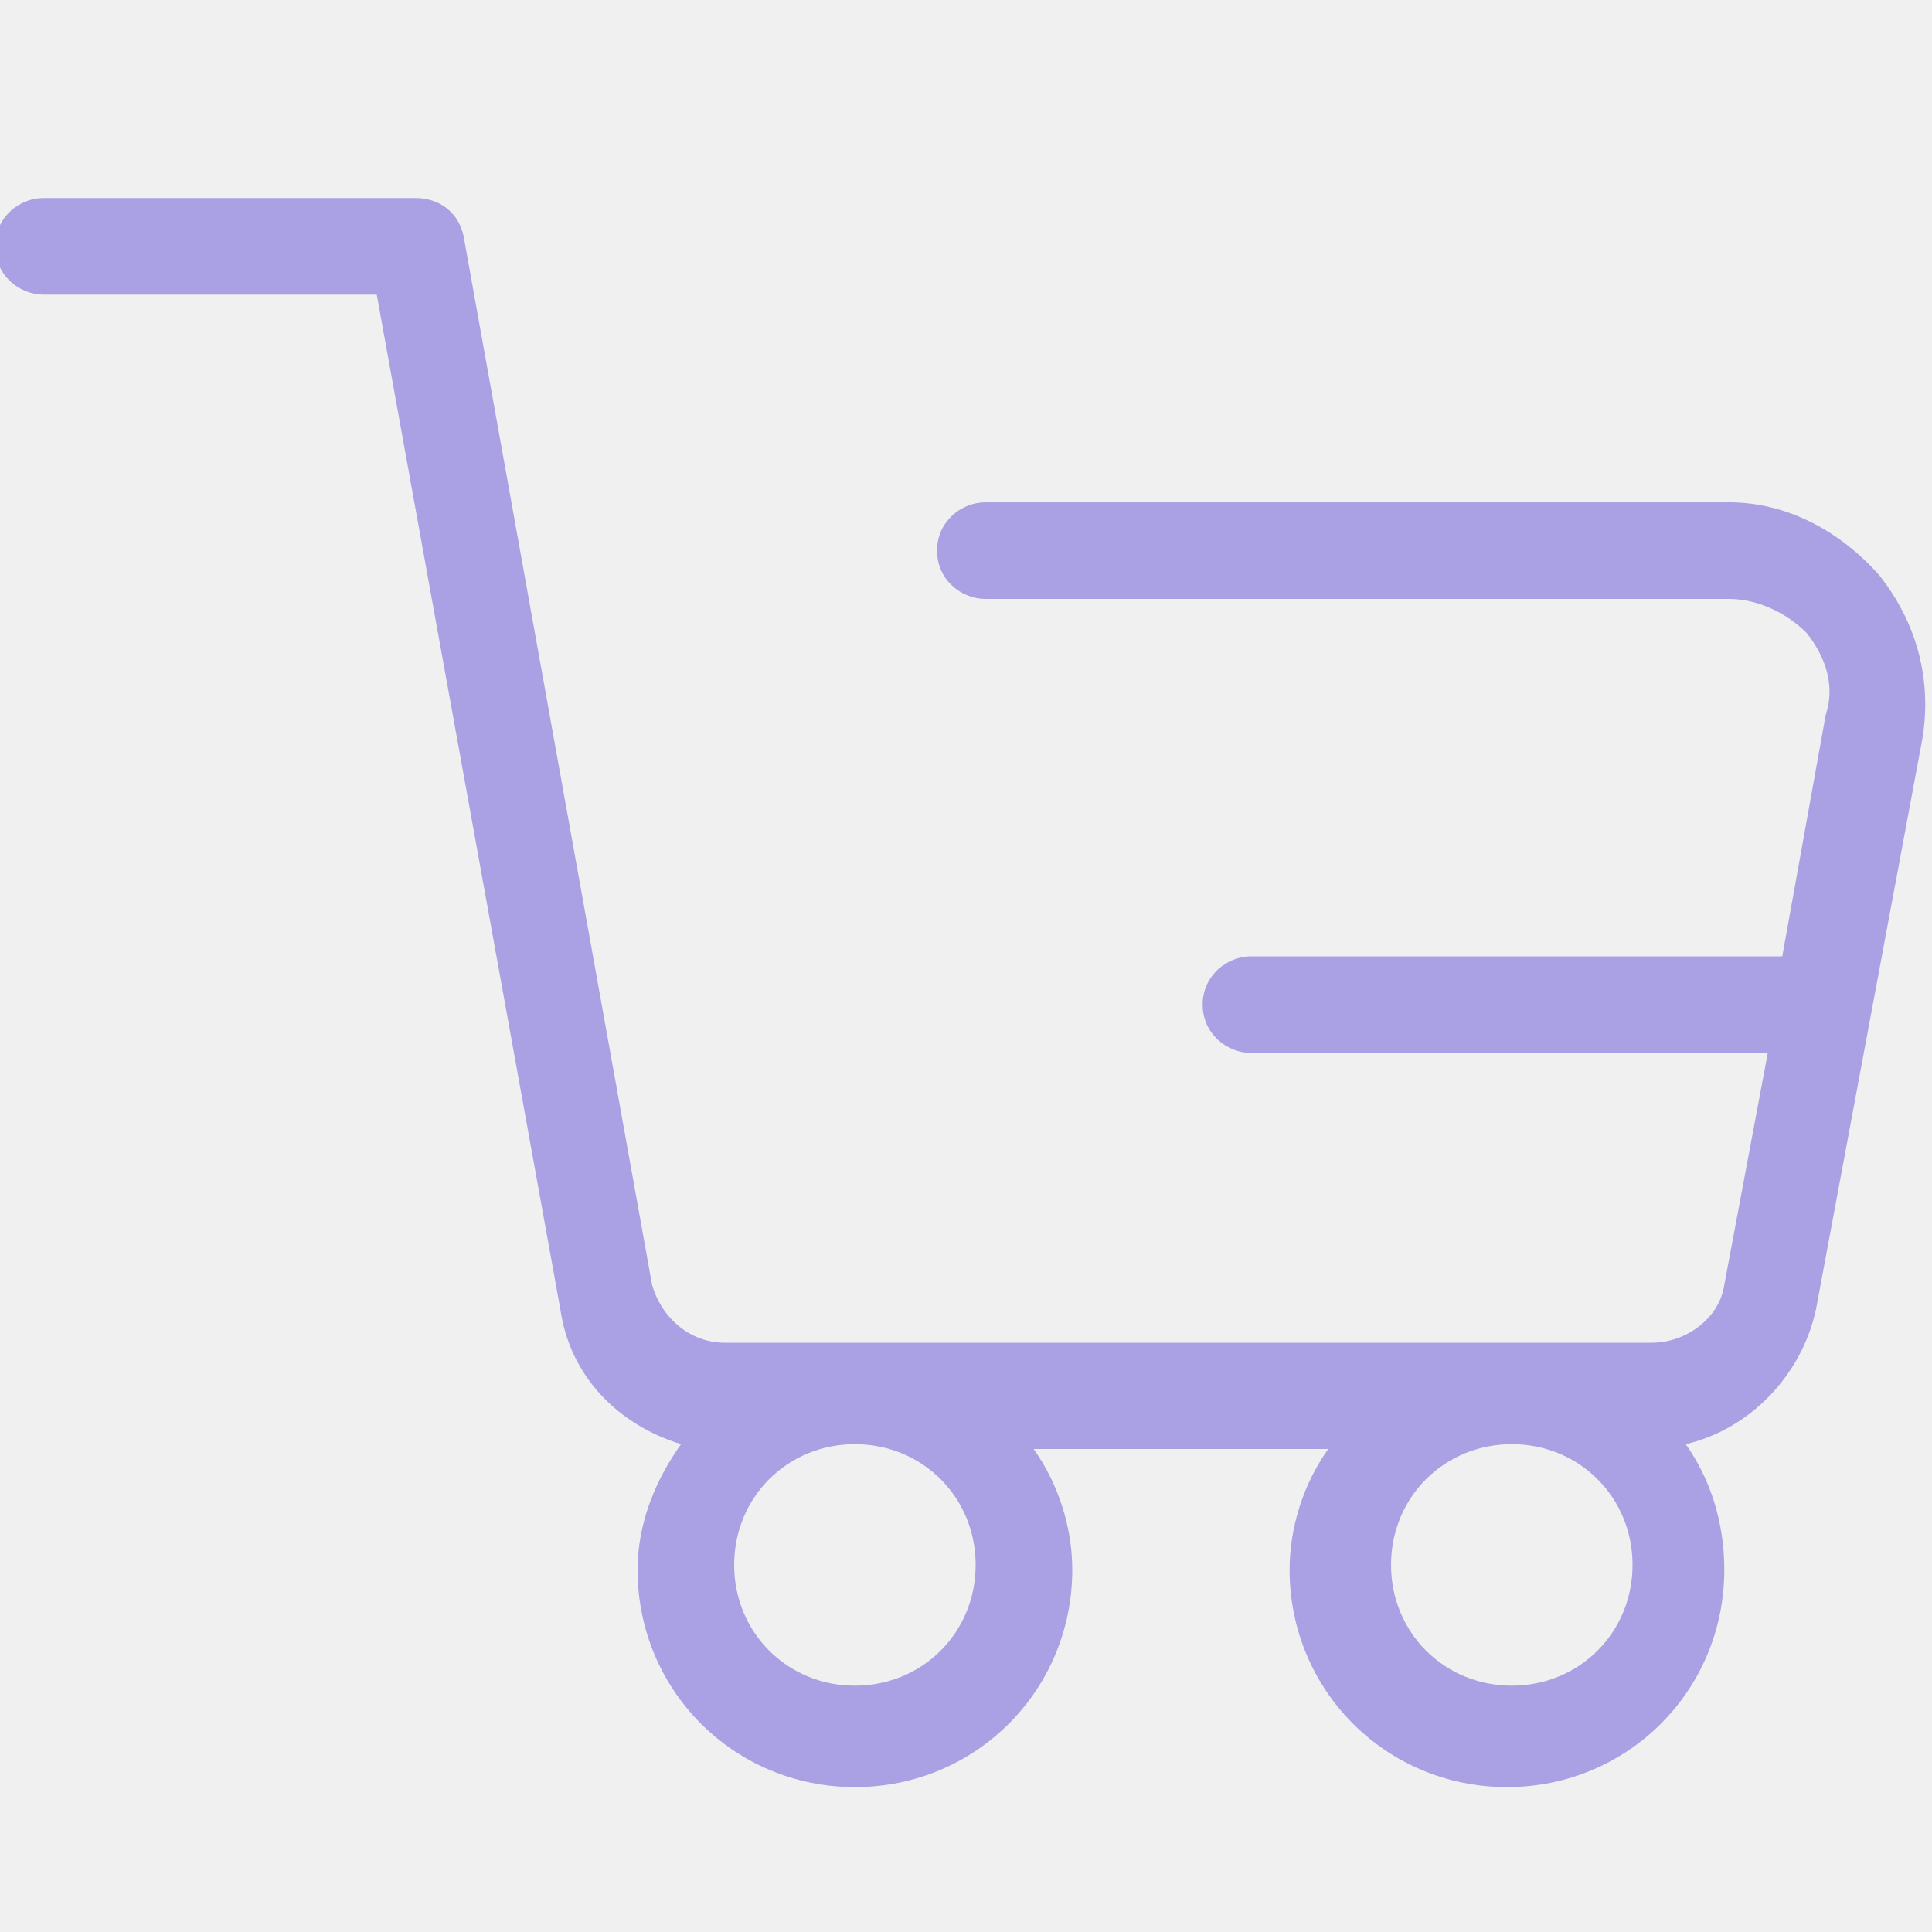
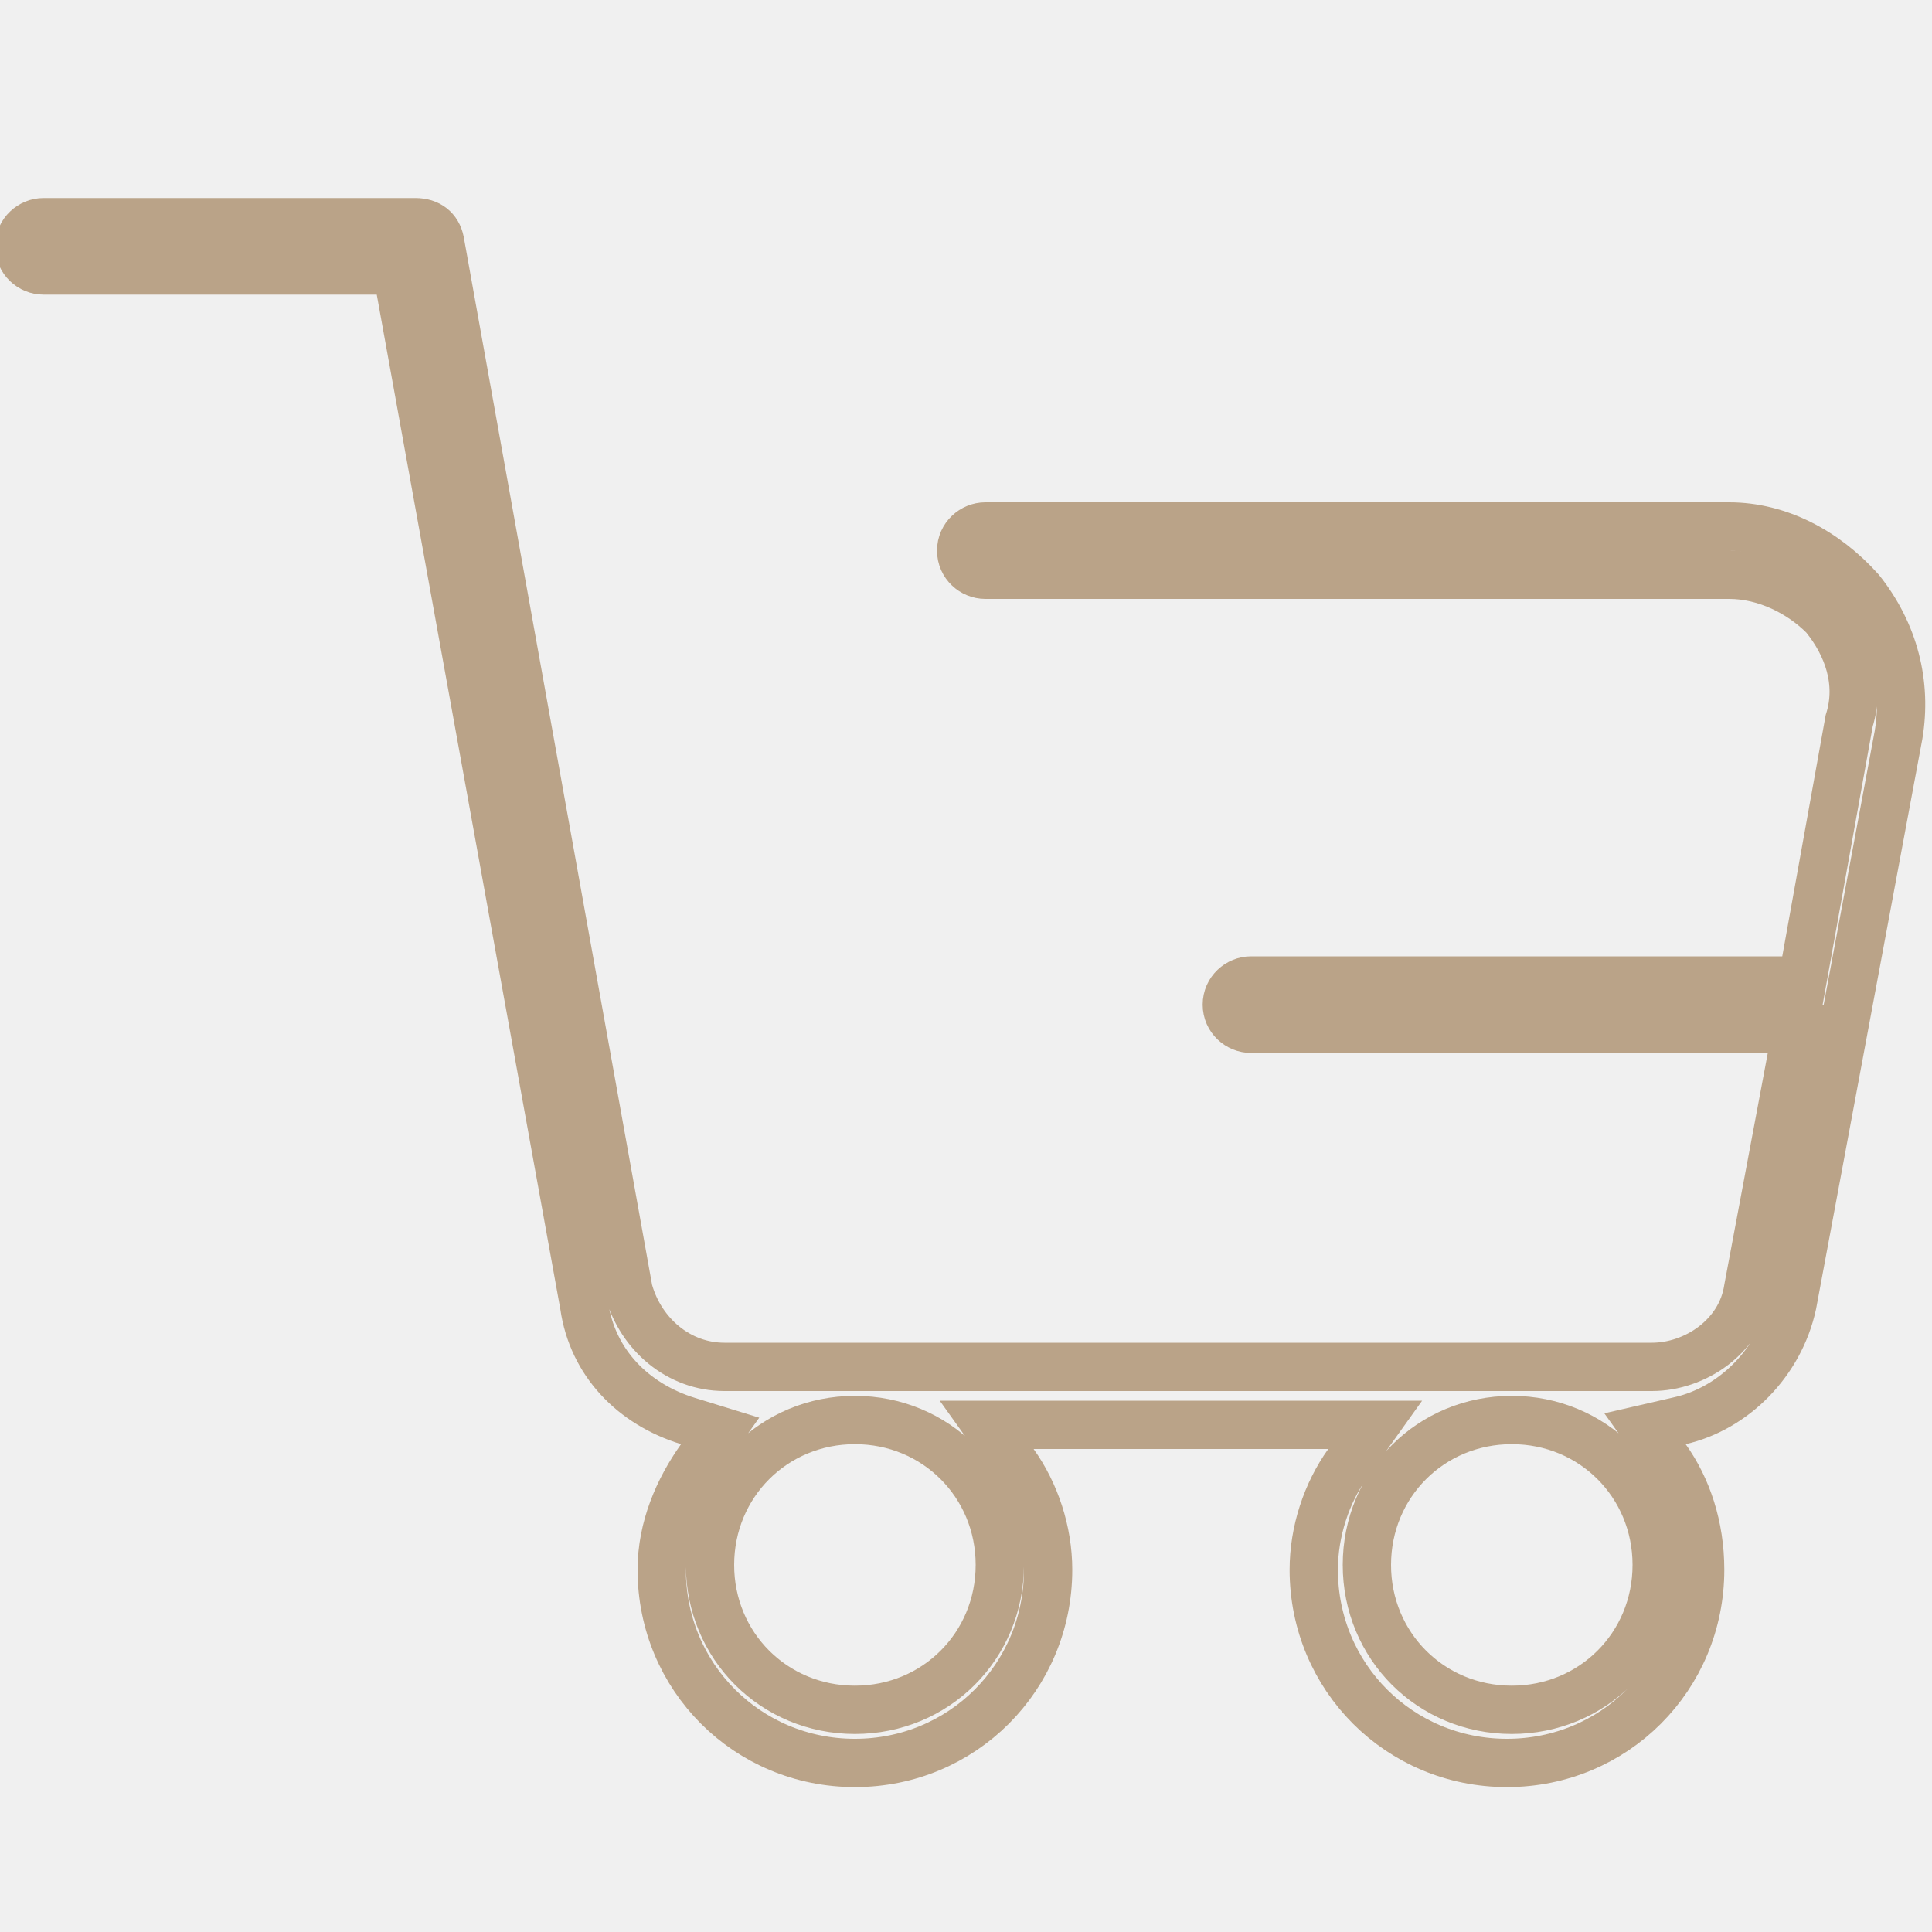
- <svg xmlns="http://www.w3.org/2000/svg" width="32" height="32" viewBox="0 0 32 32" fill="none">
+ <svg xmlns="http://www.w3.org/2000/svg" width="40" height="40" viewBox="0 0 40 40" fill="none">
  <g clip-path="url(#clip0_3_39)">
-     <path d="M31.12 9.52C30.48 8.8 29.6 8.32 28.64 8.32H16.32C15.92 8.32 15.52 8.64 15.52 9.12C15.52 9.6 15.92 9.92 16.32 9.92H28.64C29.12 9.92 29.6 10.16 29.92 10.48C30.24 10.88 30.4 11.36 30.24 11.84L29.52 15.84H20.72C20.32 15.84 19.92 16.16 19.92 16.64C19.92 17.12 20.32 17.44 20.72 17.44H29.28L28.56 21.28C28.48 21.84 27.92 22.24 27.36 22.24H12C11.44 22.24 10.96 21.84 10.8 21.28L7.68 3.92C7.6 3.52 7.28 3.28 6.88 3.28H0.72C0.32 3.28 -0.08 3.6 -0.08 4.08C-0.08 4.56 0.32 4.88 0.72 4.88H6.24L9.28 21.68C9.44 22.8 10.24 23.6 11.28 23.92C10.88 24.48 10.56 25.2 10.56 26C10.56 28 12.16 29.6 14.16 29.6C16.16 29.6 17.76 28 17.76 26C17.76 25.28 17.52 24.56 17.12 24H22C21.6 24.56 21.36 25.28 21.36 26C21.36 28 22.96 29.6 24.96 29.6C26.96 29.6 28.56 28 28.56 26C28.56 25.2 28.32 24.48 27.92 23.92C28.96 23.68 29.84 22.8 30.08 21.68L31.84 12.24C32 11.28 31.76 10.32 31.12 9.52ZM16.16 25.92C16.16 27.04 15.28 27.92 14.16 27.92C13.04 27.92 12.16 27.04 12.16 25.92C12.16 24.8 13.04 23.92 14.16 23.92C15.28 23.92 16.16 24.8 16.16 25.92ZM25.04 27.92C23.92 27.92 23.04 27.04 23.04 25.92C23.04 24.8 23.92 23.92 25.04 23.92C26.16 23.92 27.04 24.8 27.04 25.92C27.04 27.04 26.16 27.92 25.04 27.92Z" fill="#8C7FDE" fill-opacity="0.7" />
+     <path d="M37.791 12.788L37.773 12.766L37.754 12.746C37.278 12.271 36.556 11.9 35.8 11.9H20.4C20.143 11.9 19.9 11.692 19.9 11.4C19.9 11.108 20.143 10.9 20.4 10.9H35.8C36.824 10.9 37.792 11.411 38.518 12.222C39.222 13.108 39.482 14.159 39.308 15.213L37.11 27.002C36.848 28.213 35.893 29.158 34.788 29.413L34.058 29.581L34.493 30.191C34.93 30.803 35.2 31.6 35.2 32.5C35.2 34.724 33.424 36.5 31.2 36.5C28.976 36.5 27.2 34.724 27.2 32.5C27.2 31.706 27.466 30.907 27.907 30.291L28.472 29.5H27.5H21.4H20.428L20.993 30.291C21.434 30.907 21.7 31.706 21.7 32.5C21.7 34.724 19.924 36.5 17.7 36.5C15.476 36.5 13.7 34.724 13.7 32.5C13.7 31.634 14.048 30.834 14.507 30.191L14.91 29.626L14.247 29.422C13.103 29.07 12.264 28.209 12.095 27.029L12.094 27.02L12.092 27.011L8.292 6.011L8.218 5.6H7.8H0.9C0.643 5.6 0.4 5.392 0.4 5.1C0.4 4.808 0.643 4.6 0.9 4.6H8.6C8.878 4.6 9.058 4.747 9.109 4.994L13.008 26.688L13.012 26.713L13.019 26.737C13.273 27.624 14.049 28.3 15 28.3H34.2C35.094 28.3 36.045 27.67 36.193 26.682L37.092 21.892L37.203 21.3H36.6H25.9C25.643 21.3 25.4 21.092 25.4 20.8C25.4 20.508 25.643 20.3 25.9 20.3H36.9H37.318L37.392 19.889L38.286 14.922C38.537 14.122 38.249 13.361 37.791 12.788ZM17.7 35.4C19.376 35.4 20.7 34.076 20.7 32.4C20.7 30.724 19.376 29.4 17.7 29.4C16.024 29.4 14.7 30.724 14.7 32.4C14.7 34.076 16.024 35.4 17.7 35.4ZM28.3 32.4C28.3 34.076 29.624 35.4 31.3 35.4C32.976 35.4 34.3 34.076 34.3 32.4C34.3 30.724 32.976 29.4 31.3 29.4C29.624 29.4 28.3 30.724 28.3 32.4Z" stroke="#BAA388" />
  </g>
  <defs>
    <clipPath id="clip0_3_39">
-       <rect width="32" height="32" fill="white" />
+       <rect width="40" height="40" fill="white" />
    </clipPath>
  </defs>
</svg>
